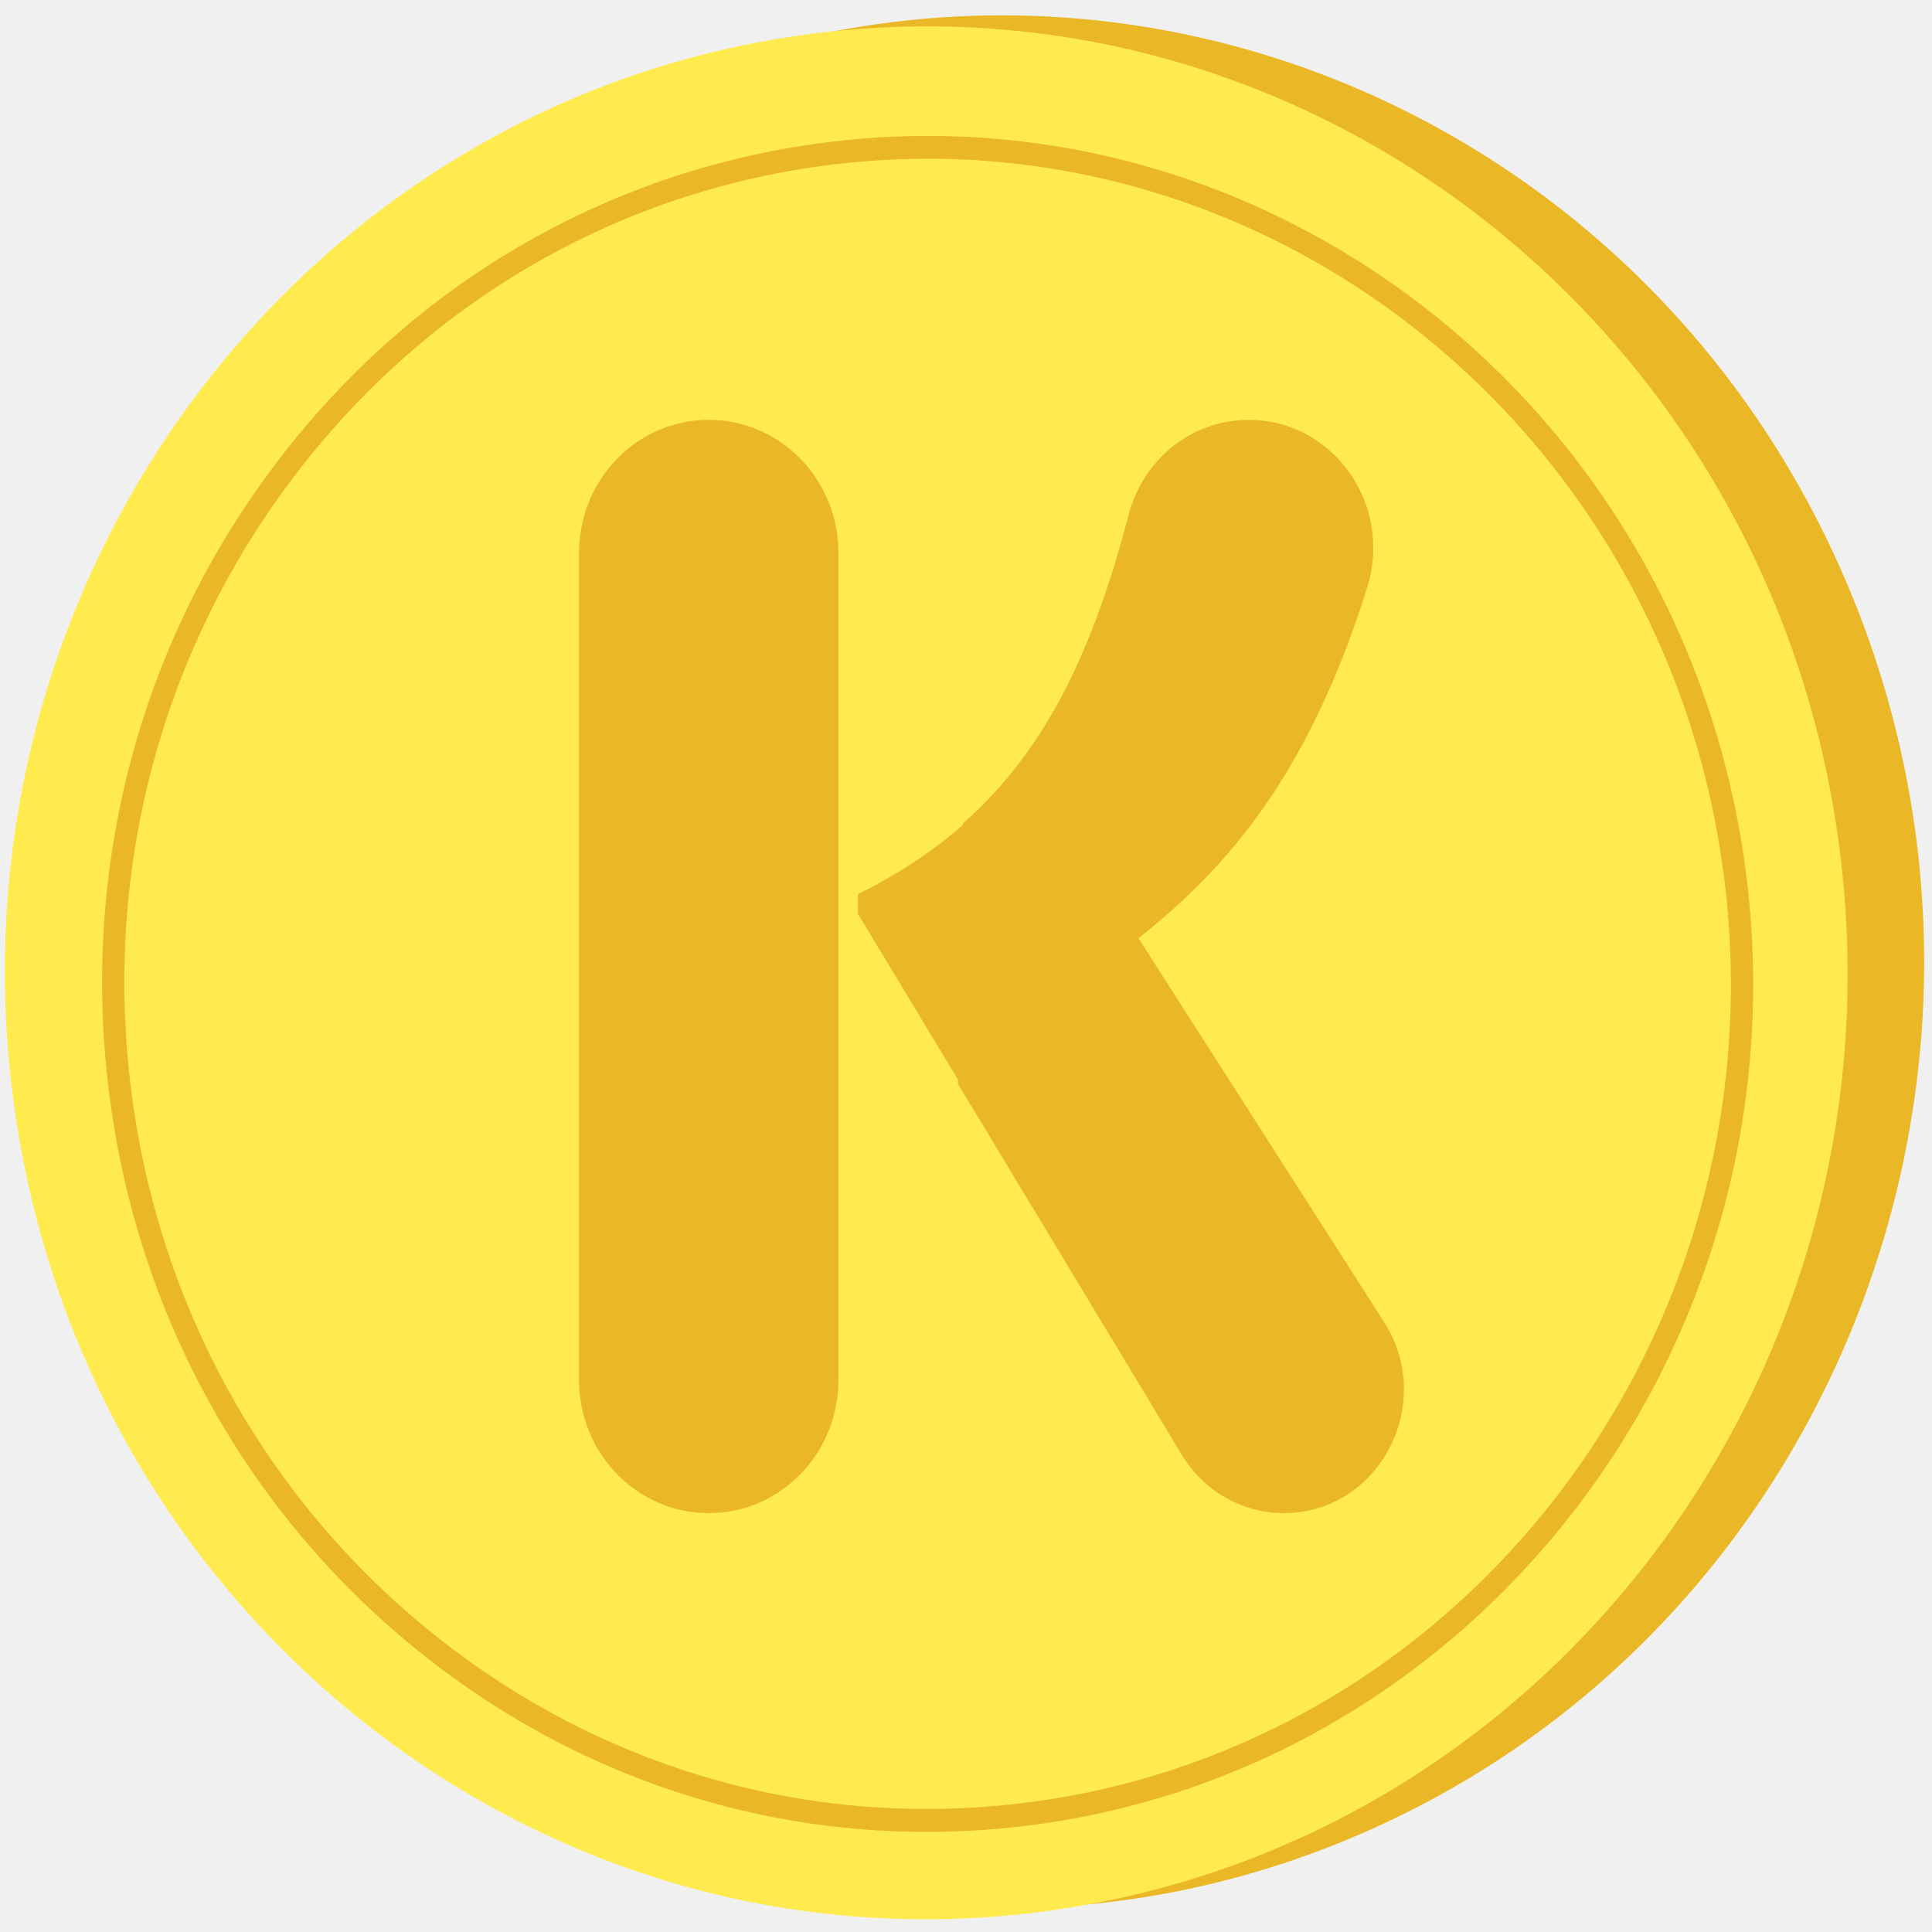
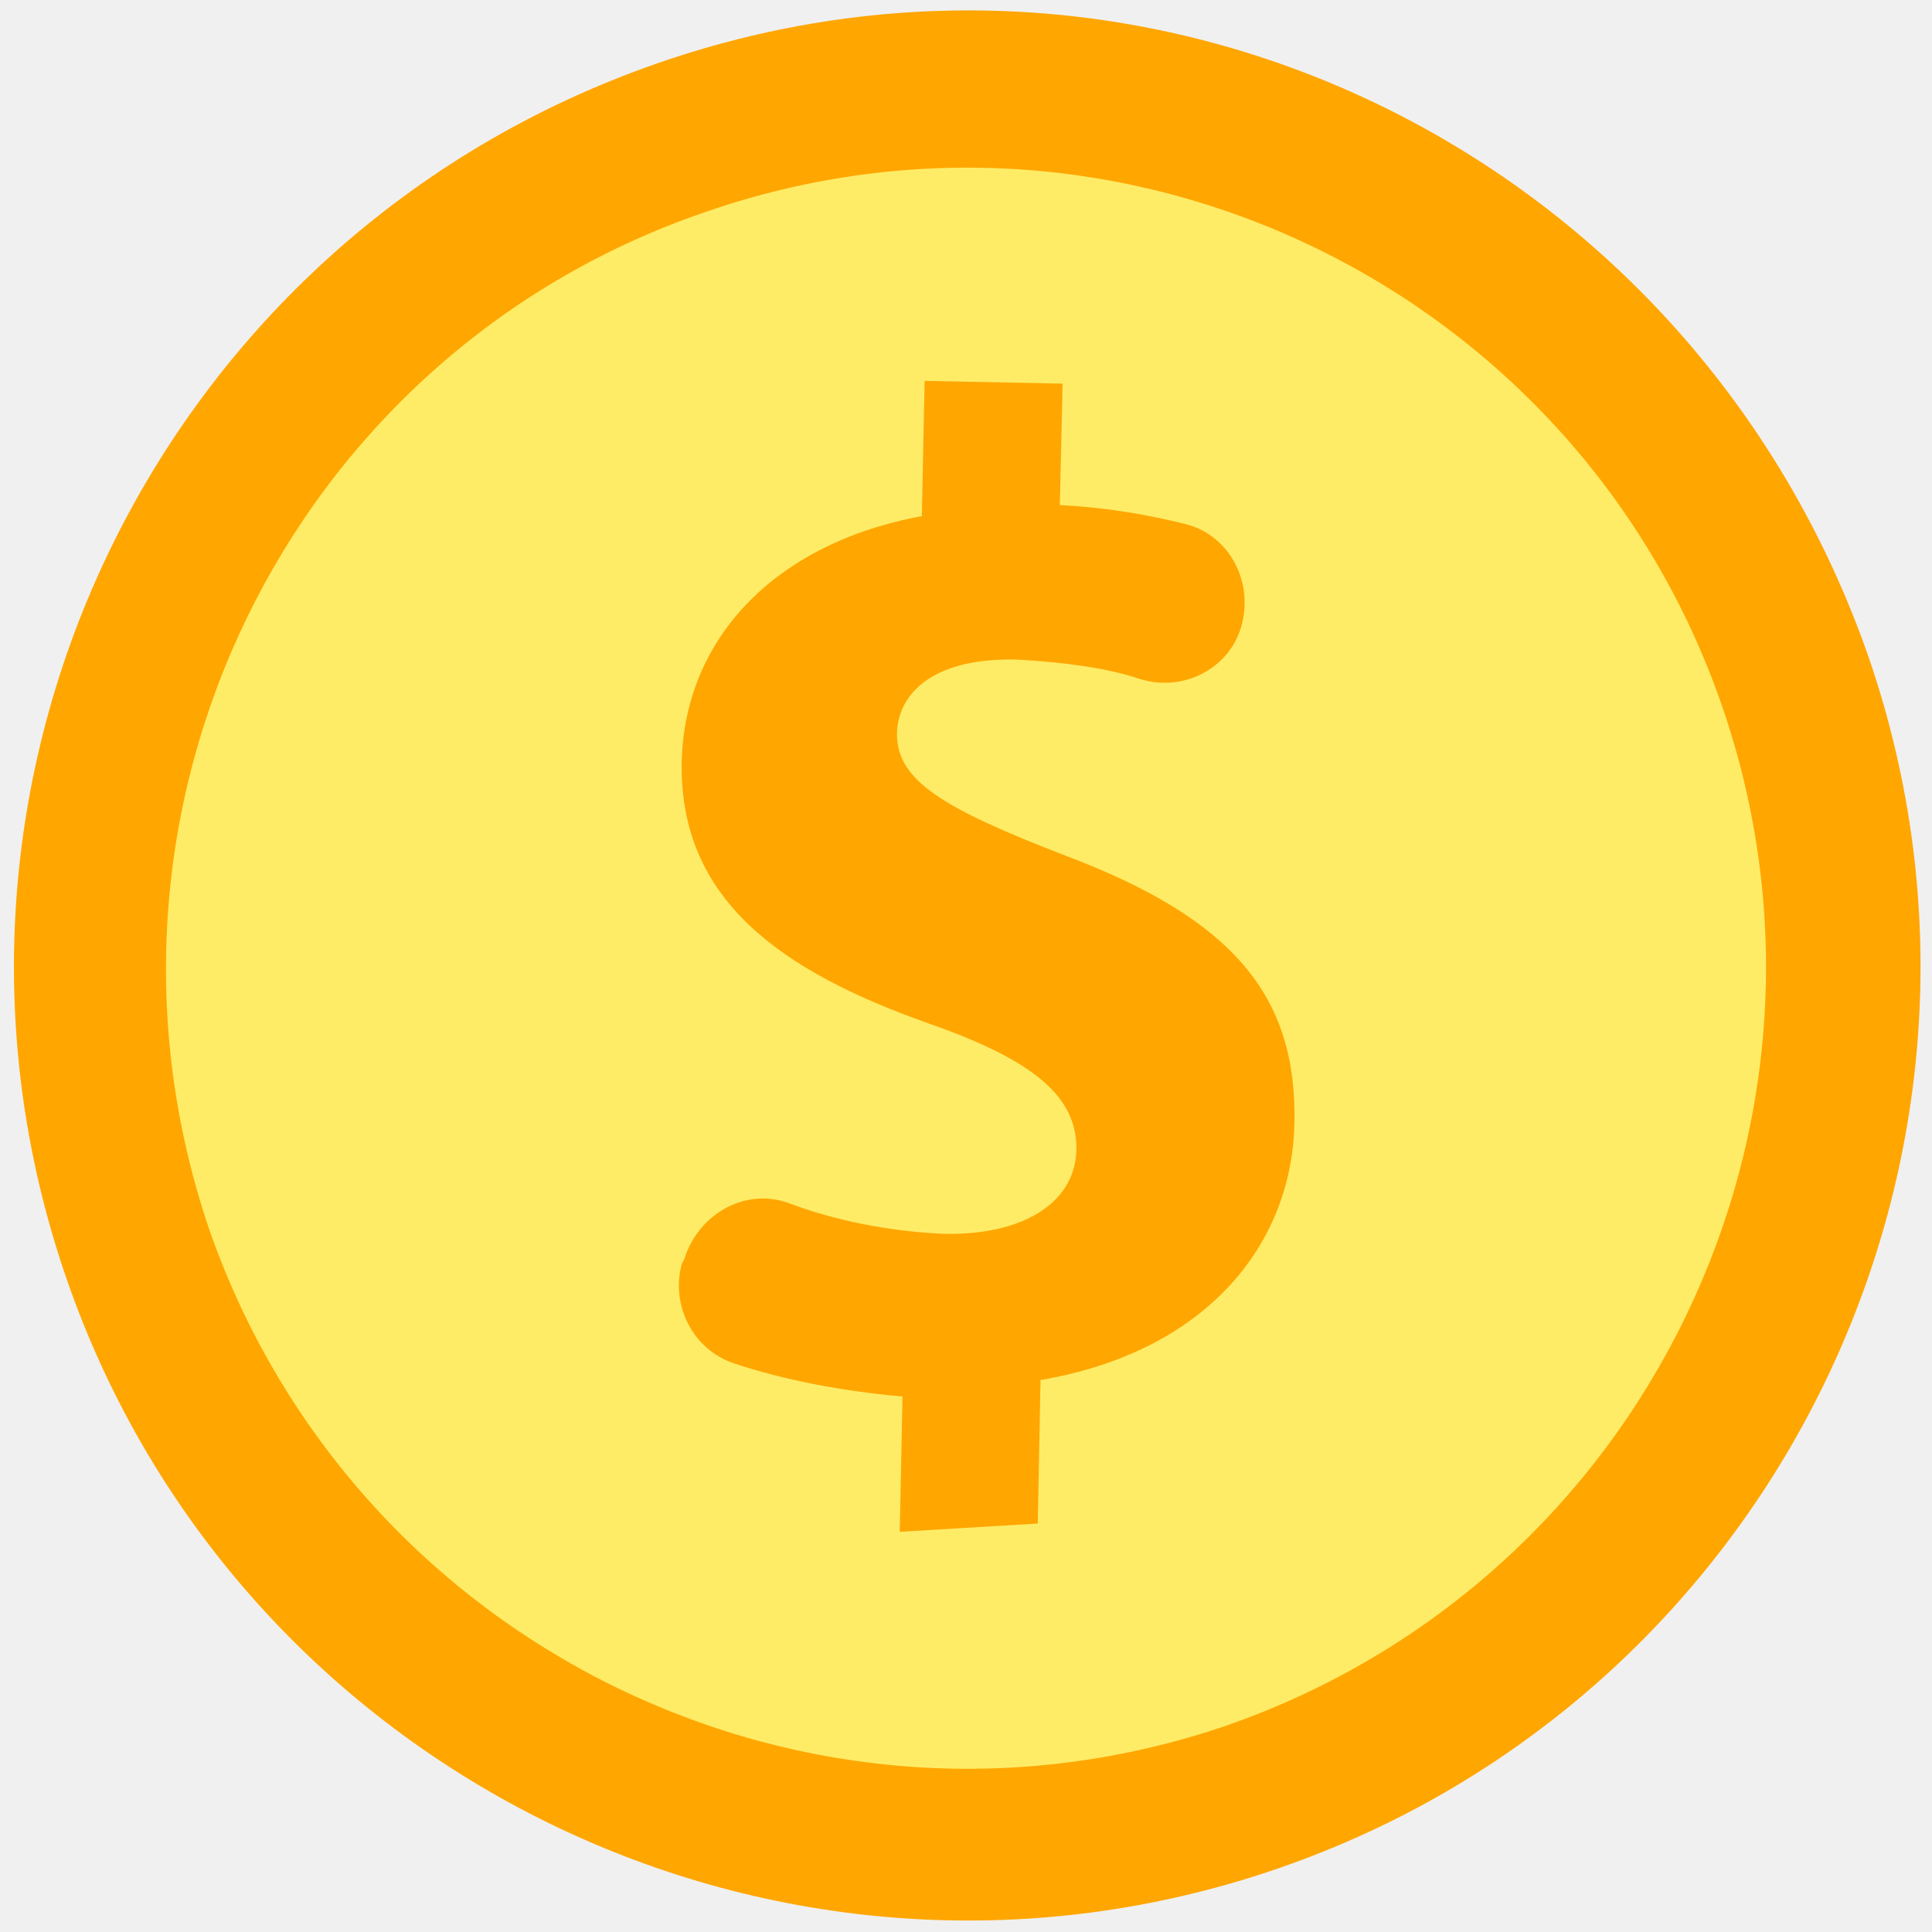
- <svg xmlns="http://www.w3.org/2000/svg" width="70" height="70" viewBox="0 0 70 70" fill="none">
-   <g clip-path="url(#clip0)">
-     <path d="M49.202 66.489C66.211 59.191 74.235 39.111 67.125 21.638C60.016 4.165 40.464 -4.084 23.456 3.213C6.448 10.511 -1.576 30.591 5.533 48.064C12.643 65.537 32.194 73.786 49.202 66.489Z" fill="#EAB726" />
-     <path d="M38.806 69.109C38.33 69.186 37.852 69.255 37.37 69.312C37.206 69.331 37.043 69.35 36.881 69.365C36.511 69.403 36.142 69.435 35.772 69.462C18.103 70.676 2.441 57.415 0.399 39.148C-1.551 21.726 9.58 5.86 25.784 1.898C27.076 1.581 28.401 1.341 29.753 1.181C30.237 1.123 30.723 1.078 31.205 1.043C31.674 1.008 32.143 0.984 32.61 0.97C34.04 0.926 35.454 0.978 36.848 1.12C38.919 1.328 40.944 1.732 42.902 2.321C48.972 4.144 54.387 7.703 58.534 12.501C62.935 17.589 65.909 24.069 66.722 31.345C68.769 49.663 56.365 66.259 38.806 69.109Z" fill="#FFEB4D" />
-     <path d="M22.289 64.095C19.707 63.005 17.26 61.535 15.014 59.702C8.758 54.597 4.811 47.297 3.899 39.145C2.988 30.992 5.222 22.963 10.19 16.538C15.158 10.113 22.264 6.061 30.2 5.127C46.584 3.199 61.443 15.323 63.324 32.154C65.205 48.984 53.408 64.244 37.024 66.171C31.935 66.766 26.897 66.039 22.289 64.095ZM44.613 7.981C40.222 6.129 35.331 5.354 30.29 5.947C22.567 6.855 15.653 10.798 10.819 17.049C5.985 23.3 3.812 31.114 4.699 39.047C5.586 46.979 9.427 54.083 15.514 59.05C21.601 64.018 29.208 66.252 36.931 65.344C52.873 63.467 64.353 48.62 62.521 32.244C61.27 21.047 54.112 11.989 44.613 7.981Z" fill="#EAB726" />
-     <path d="M30.378 20.04V49.995C30.378 52.665 28.277 54.823 25.679 54.823C23.081 54.823 20.98 52.665 20.98 49.995V20.04C20.98 17.37 23.081 15.212 25.679 15.212C28.277 15.212 30.378 17.37 30.378 20.04Z" fill="#EAB726" />
-     <path d="M34.802 39.269L31.082 33.106V32.398C32.589 31.656 33.856 30.799 34.963 29.827L34.802 39.269Z" fill="#EAB726" />
-     <path d="M34.883 29.844C37.978 27.108 39.63 23.451 40.897 18.639C41.426 16.613 43.206 15.212 45.243 15.212C48.306 15.212 50.47 18.277 49.54 21.276C47.407 28.064 44.505 31.409 41.25 33.996L50.15 47.903C52.042 50.869 49.973 54.823 46.509 54.823C45.002 54.823 43.607 54.016 42.821 52.714L34.707 39.269L34.883 29.844Z" fill="#EAB726" />
+ <svg xmlns="http://www.w3.org/2000/svg" xmlns:xlink="http://www.w3.org/1999/xlink" version="1.1" id="Capa_1" x="0px" y="0px" viewBox="0 0 70 70" style="enable-background:new 0 0 70 70;" xml:space="preserve">
+   <style type="text/css">
+ 	.st0{clip-path:url(#SVGID_2_);}
+ 	.st1{fill:#FFA600;}
+ 	.st2{fill:#FFEC66;}
+ </style>
+   <g>
+     <defs>
+       <rect id="SVGID_1_" width="70" height="70" />
+     </defs>
+     <clipPath id="SVGID_2_">
+       <use xlink:href="#SVGID_1_" style="overflow:visible;" />
+     </clipPath>
+     <g class="st0">
+       <path class="st1" d="M67.7,23.8c6.2,18-3.4,37.7-21.4,43.9c-18,6.2-37.7-3.4-43.9-21.4S5.7,8.6,23.8,2.3S61.4,5.7,67.7,23.8z" />
+       <path class="st2" d="M62.4,25.6c5.2,15.1-2.8,31.6-17.9,36.9c-15.1,5.2-31.6-2.8-36.9-17.9C2.4,29.4,10.4,12.9,25.5,7.7    C40.7,2.4,57.2,10.5,62.4,25.6z" />
+       <g>
+         <path class="st1" d="M32.6,55.5l0.1-4.9c-2.2-0.2-4.3-0.6-6.1-1.2c-1.5-0.5-2.3-2.1-1.9-3.6l0.1-0.2c0.5-1.6,2.2-2.6,3.8-2     c1.6,0.6,3.5,1,5.5,1.1c2.9,0.1,4.9-1.1,4.9-3.1c0-1.9-1.6-3.2-5.3-4.5c-5.4-1.9-9.1-4.5-9-9.5c0.1-4.4,3.3-7.9,8.7-8.9l0.1-4.9     l5,0.1l-0.1,4.4c1.9,0.1,3.4,0.4,4.6,0.7c1.5,0.4,2.4,2,2,3.6l0,0c-0.4,1.6-2.1,2.5-3.7,2c-1.2-0.4-2.7-0.6-4.4-0.7     c-3.3-0.1-4.4,1.4-4.4,2.7c0,1.7,1.7,2.7,6.1,4.4c6.1,2.3,8.4,5.1,8.3,9.7c-0.1,4.5-3.3,8.3-9.2,9.3l-0.1,5.2L32.6,55.5z" />
+       </g>
+     </g>
  </g>
-   <defs>
-     <clipPath id="clip0">
-       <rect width="70" height="70" fill="white" />
-     </clipPath>
-   </defs>
</svg>
